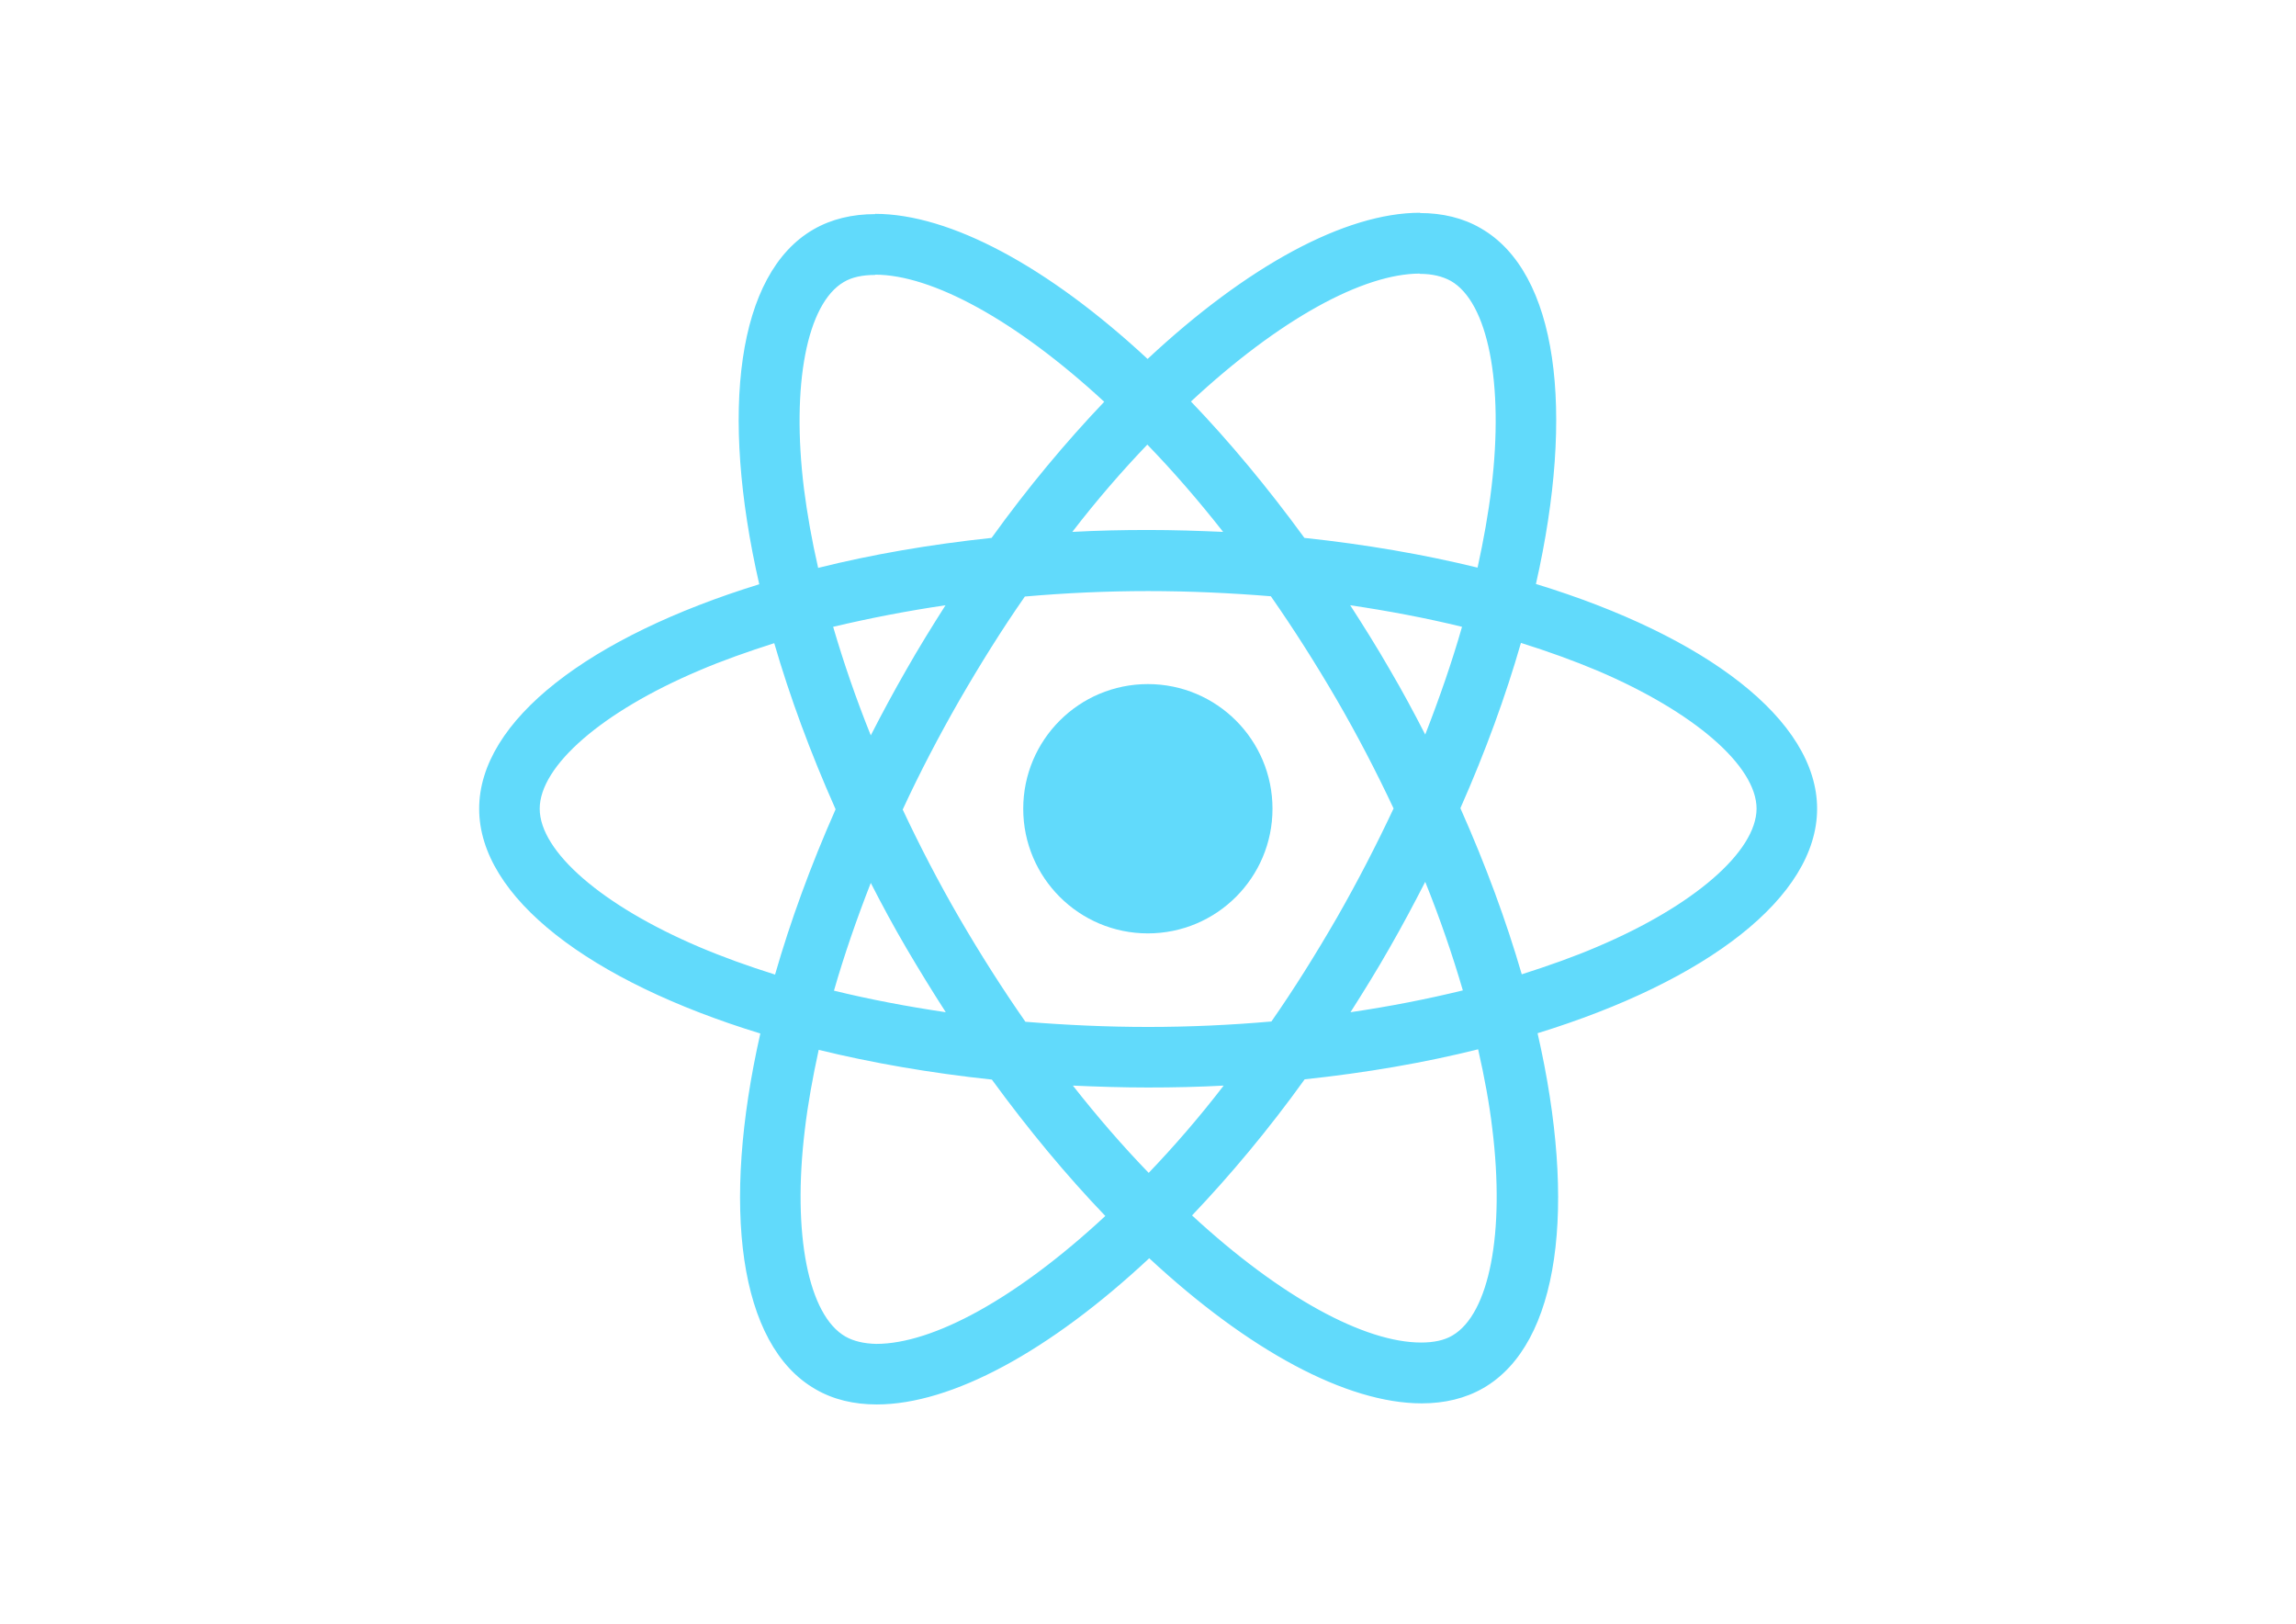
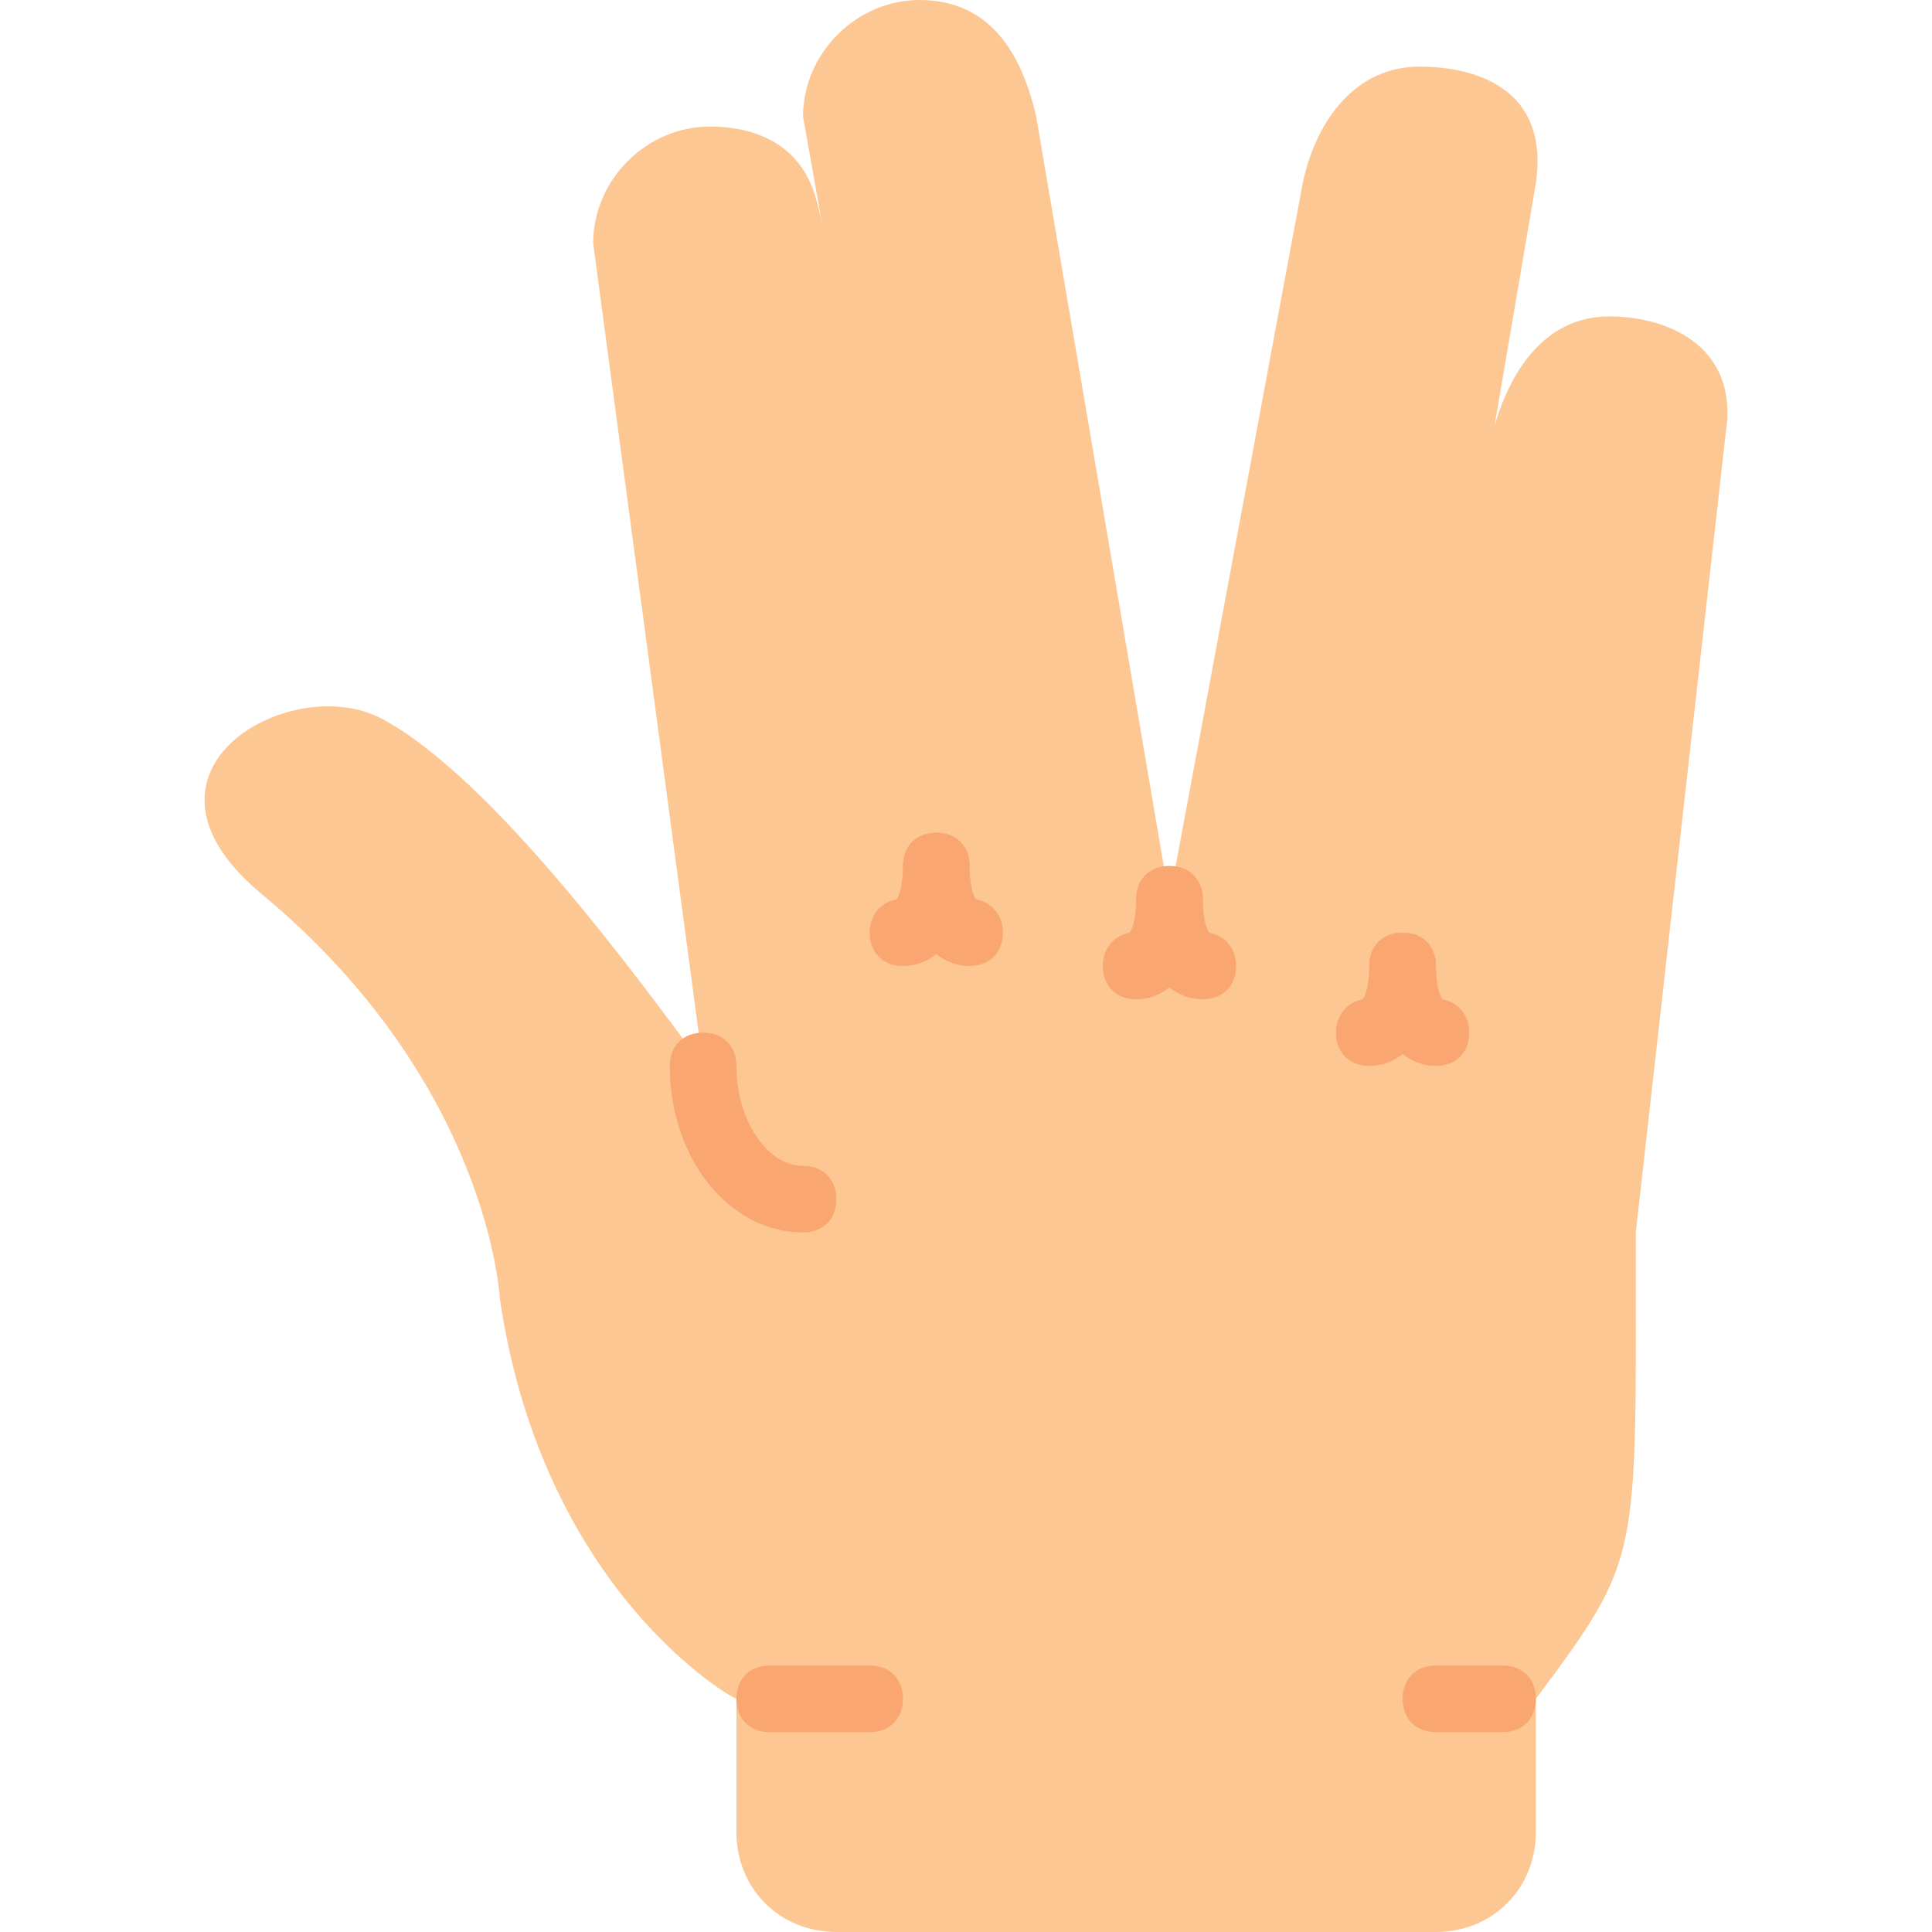
- <svg xmlns="http://www.w3.org/2000/svg" viewBox="0 0 841.9 595.3">
-   <g fill="#61DAFB">
-     <path d="M666.3 296.5c0-32.5-40.7-63.3-103.1-82.4 14.4-63.6 8-114.2-20.2-130.4-6.5-3.8-14.1-5.6-22.4-5.6v22.3c4.6 0 8.3.9 11.4 2.6 13.6 7.8 19.5 37.5 14.9 75.7-1.1 9.4-2.9 19.3-5.1 29.4-19.6-4.8-41-8.5-63.5-10.9-13.5-18.5-27.5-35.3-41.6-50 32.6-30.3 63.2-46.9 84-46.9V78c-27.5 0-63.5 19.6-99.9 53.6-36.4-33.8-72.4-53.2-99.9-53.2v22.3c20.7 0 51.4 16.5 84 46.6-14 14.7-28 31.4-41.3 49.9-22.6 2.4-44 6.1-63.6 11-2.3-10-4-19.7-5.2-29-4.7-38.2 1.1-67.9 14.6-75.8 3-1.8 6.9-2.6 11.5-2.6V78.5c-8.4 0-16 1.8-22.6 5.6-28.1 16.2-34.4 66.7-19.9 130.1-62.2 19.2-102.7 49.9-102.7 82.3 0 32.5 40.7 63.3 103.1 82.4-14.4 63.6-8 114.2 20.2 130.4 6.5 3.8 14.1 5.6 22.5 5.6 27.5 0 63.5-19.6 99.9-53.6 36.4 33.8 72.4 53.2 99.9 53.2 8.4 0 16-1.8 22.6-5.6 28.1-16.2 34.4-66.7 19.9-130.1 62-19.1 102.5-49.9 102.5-82.3zm-130.2-66.7c-3.7 12.9-8.3 26.2-13.5 39.5-4.1-8-8.4-16-13.1-24-4.6-8-9.5-15.8-14.4-23.4 14.2 2.1 27.9 4.7 41 7.9zm-45.8 106.5c-7.8 13.5-15.8 26.3-24.1 38.2-14.9 1.3-30 2-45.2 2-15.1 0-30.2-.7-45-1.9-8.3-11.9-16.4-24.6-24.2-38-7.6-13.1-14.5-26.4-20.8-39.8 6.2-13.4 13.2-26.8 20.7-39.9 7.8-13.5 15.8-26.3 24.1-38.2 14.9-1.3 30-2 45.2-2 15.1 0 30.2.7 45 1.9 8.3 11.9 16.4 24.6 24.2 38 7.6 13.1 14.5 26.4 20.8 39.8-6.3 13.4-13.2 26.8-20.7 39.9zm32.3-13c5.4 13.4 10 26.8 13.8 39.8-13.1 3.2-26.9 5.9-41.2 8 4.9-7.7 9.8-15.6 14.4-23.7 4.6-8 8.9-16.1 13-24.1zM421.2 430c-9.3-9.6-18.6-20.3-27.8-32 9 .4 18.2.7 27.5.7 9.4 0 18.7-.2 27.8-.7-9 11.7-18.3 22.4-27.5 32zm-74.4-58.9c-14.2-2.1-27.9-4.7-41-7.9 3.7-12.9 8.3-26.2 13.5-39.5 4.1 8 8.4 16 13.1 24 4.7 8 9.5 15.8 14.4 23.4zM420.7 163c9.3 9.6 18.6 20.3 27.8 32-9-.4-18.2-.7-27.5-.7-9.4 0-18.7.2-27.8.7 9-11.7 18.3-22.4 27.5-32zm-74 58.9c-4.9 7.7-9.8 15.6-14.4 23.7-4.6 8-8.9 16-13 24-5.4-13.4-10-26.8-13.8-39.8 13.1-3.1 26.9-5.8 41.2-7.9zm-90.5 125.2c-35.4-15.1-58.3-34.9-58.3-50.6 0-15.7 22.9-35.6 58.3-50.6 8.6-3.7 18-7 27.7-10.1 5.7 19.6 13.2 40 22.5 60.9-9.2 20.8-16.6 41.1-22.2 60.6-9.9-3.1-19.3-6.5-28-10.2zM310 490c-13.6-7.8-19.5-37.5-14.9-75.7 1.1-9.4 2.9-19.3 5.1-29.4 19.6 4.8 41 8.5 63.5 10.9 13.5 18.5 27.5 35.3 41.6 50-32.6 30.3-63.2 46.9-84 46.9-4.5-.1-8.3-1-11.3-2.7zm237.2-76.2c4.7 38.2-1.1 67.9-14.6 75.8-3 1.8-6.9 2.6-11.5 2.6-20.7 0-51.4-16.5-84-46.6 14-14.7 28-31.4 41.3-49.9 22.6-2.4 44-6.1 63.6-11 2.3 10.1 4.1 19.8 5.2 29.1zm38.5-66.7c-8.6 3.7-18 7-27.7 10.1-5.7-19.6-13.2-40-22.5-60.9 9.2-20.8 16.6-41.1 22.2-60.6 9.9 3.1 19.3 6.5 28.1 10.2 35.4 15.1 58.3 34.9 58.3 50.6-.1 15.7-23 35.6-58.4 50.6zM320.8 78.4z" />
-     <circle cx="420.9" cy="296.5" r="45.7" />
-     <path d="M520.5 78.1z" />
+ <svg xmlns="http://www.w3.org/2000/svg" version="1.1" id="Layer_1" x="0px" y="0px" viewBox="0 0 512 512" style="enable-background:new 0 0 512 512;" xml:space="preserve">
+   <path style="fill:#FDC794;" d="M195.157,450.207v35.31c0,15.007,11.476,26.483,26.483,26.483h158.897  c15.007,0,26.483-11.476,26.483-26.483v-35.31c28.248-37.959,26.483-36.193,26.483-123.586l23.834-211.862  c3.531-22.069-14.124-30.897-30.897-30.897s-26.483,14.124-30.897,30.897L371.709,256l35.31-207.448  c3.531-23.834-14.124-30.897-30.897-30.897s-27.365,14.124-30.897,30.897l-35.31,189.793l-35.31-207.448  C270.192,11.476,260.481,0,243.709,0c-16.772,0-30.897,14.124-30.897,30.897l35.31,198.621L220.757,72.386  c-1.766-6.179-2.648-13.241-4.414-19.421c-3.531-13.241-14.124-19.421-28.248-19.421l0,0c-16.772,0-30.897,14.124-30.897,30.897  l29.131,218.041c-17.655-23.835-55.614-75.917-84.745-91.807l0,0c-23.834-13.241-71.503,13.241-32.662,45.903  c60.91,50.317,63.559,107.697,63.559,107.697C143.957,421.959,194.274,450.207,195.157,450.207L195.157,450.207z" />
+   <g transform="translate(16 51)">
+     <path style="fill:#FDC794;" d="M187.985,399.207h26.483" />
+     <path style="fill:#F9A671;" d="M214.467,408.034h-26.483c-5.297,0-8.828-3.531-8.828-8.828c0-5.297,3.531-8.828,8.828-8.828h26.483   c5.297,0,8.828,3.531,8.828,8.828C223.295,404.503,219.764,408.034,214.467,408.034z" />
  </g>
+   <g transform="translate(37 51)">
+     <path style="fill:#FDC794;" d="M361.192,399.207h-17.655" />
+     <path style="fill:#F9A671;" d="M361.192,408.034h-17.655c-5.297,0-8.828-3.531-8.828-8.828c0-5.297,3.531-8.828,8.828-8.828h17.655   c5.297,0,8.828,3.531,8.828,8.828C370.019,404.503,366.488,408.034,361.192,408.034z" />
+   </g>
+   <g transform="translate(15 32)">
+     <path style="fill:#FDC794;" d="M171.329,250.483c0,19.421,11.476,35.31,26.483,35.31" />
+     <path style="fill:#F9A671;" d="M197.812,294.621c-19.421,0-35.31-19.421-35.31-44.138c0-5.297,3.531-8.828,8.828-8.828   s8.828,3.531,8.828,8.828c0,14.124,7.945,26.483,17.655,26.483c5.297,0,8.828,3.531,8.828,8.828   C206.64,291.09,203.109,294.621,197.812,294.621z" />
+   </g>
+   <g transform="translate(20 26)">
+     <path style="fill:#FDC794;" d="M228.123,203.517c0,9.71-3.531,17.655-8.828,17.655" />
+     <g>
+       <path id="SVGCleanerId_0" style="fill:#F9A671;" d="M219.295,230c-5.297,0-8.828-3.531-8.828-8.828    c0-4.414,2.648-7.945,7.062-8.828c0.883-0.883,1.766-4.414,1.766-8.828c0-5.297,3.531-8.828,8.828-8.828s8.828,3.531,8.828,8.828    C236.95,218.524,229.888,230,219.295,230z" />
+     </g>
+   </g>
+   <g transform="translate(21 26)">
+     <path style="fill:#FDC794;" d="M227.123,203.517c0,9.71,3.531,17.655,8.828,17.655" />
+     <path style="fill:#F9A671;" d="M235.95,230c-10.593,0-17.655-11.476-17.655-26.483c0-5.297,3.531-8.828,8.828-8.828   s8.828,3.531,8.828,8.828c0,4.414,0.883,7.945,1.766,8.828c4.414,0.883,7.062,4.414,7.062,8.828   C244.778,226.469,241.247,230,235.95,230z M238.598,213.228L238.598,213.228L238.598,213.228z" />
+   </g>
+   <g transform="translate(27 27)">
+     <path id="SVGCleanerId_1" style="fill:#FDC794;" d="M282.916,211.345c0,9.71-4.414,17.655-8.828,17.655" />
+     <g>
+       <path id="SVGCleanerId_0_1_" style="fill:#F9A671;" d="M274.088,237.828c-5.297,0-8.828-3.531-8.828-8.828    c0-4.414,2.648-7.945,7.062-8.828c0.883-0.883,1.766-4.414,1.766-8.828c0-5.297,3.531-8.828,8.828-8.828    c5.297,0,8.828,3.531,8.828,8.828C291.743,226.352,284.681,237.828,274.088,237.828z" />
+     </g>
+   </g>
+   <g transform="translate(29 27)">
+     <path id="SVGCleanerId_2" style="fill:#FDC794;" d="M280.916,211.345c0,9.71,3.531,17.655,8.828,17.655" />
+     <path id="SVGCleanerId_3" style="fill:#F9A671;" d="M289.743,237.828c-10.593,0-17.655-11.476-17.655-26.483   c0-5.297,3.531-8.828,8.828-8.828c5.297,0,8.828,3.531,8.828,8.828c0,4.414,0.883,7.945,1.766,8.828   c4.414,0.883,7.062,4.414,7.062,8.828C298.571,234.297,295.04,237.828,289.743,237.828z M292.392,221.055L292.392,221.055   L292.392,221.055z" />
+   </g>
+   <g transform="translate(34 29)">
+     <g>
+       <path id="SVGCleanerId_1_1_" style="fill:#FDC794;" d="M337.709,227c0,9.71-4.414,17.655-8.828,17.655" />
+     </g>
+     <g>
+       <path id="SVGCleanerId_0_2_" style="fill:#F9A671;" d="M328.881,253.483c-5.297,0-8.828-3.531-8.828-8.828    c0-4.414,2.648-7.945,7.062-8.828c0.883-0.883,1.766-4.414,1.766-8.828c0-5.297,3.531-8.828,8.828-8.828    c5.297,0,8.828,3.531,8.828,8.828C346.536,242.007,339.474,253.483,328.881,253.483z" />
+     </g>
+   </g>
+   <g transform="translate(36 29)">
+     <g>
+       <path id="SVGCleanerId_2_1_" style="fill:#FDC794;" d="M335.709,227c0,9.71,3.531,17.655,8.828,17.655" />
+     </g>
+     <g>
+       <path id="SVGCleanerId_3_1_" style="fill:#F9A671;" d="M344.536,253.483c-10.593,0-17.655-11.476-17.655-26.483    c0-5.297,3.531-8.828,8.828-8.828c5.297,0,8.828,3.531,8.828,8.828c0,4.414,0.883,7.945,1.766,8.828    c4.414,0.883,7.062,4.414,7.062,8.828C353.364,249.952,349.833,253.483,344.536,253.483z M347.185,236.71L347.185,236.71    L347.185,236.71z" />
+     </g>
+   </g>
+   <g>
+ </g>
+   <g>
+ </g>
+   <g>
+ </g>
+   <g>
+ </g>
+   <g>
+ </g>
+   <g>
+ </g>
+   <g>
+ </g>
+   <g>
+ </g>
+   <g>
+ </g>
+   <g>
+ </g>
+   <g>
+ </g>
+   <g>
+ </g>
+   <g>
+ </g>
+   <g>
+ </g>
+   <g>
+ </g>
</svg>
